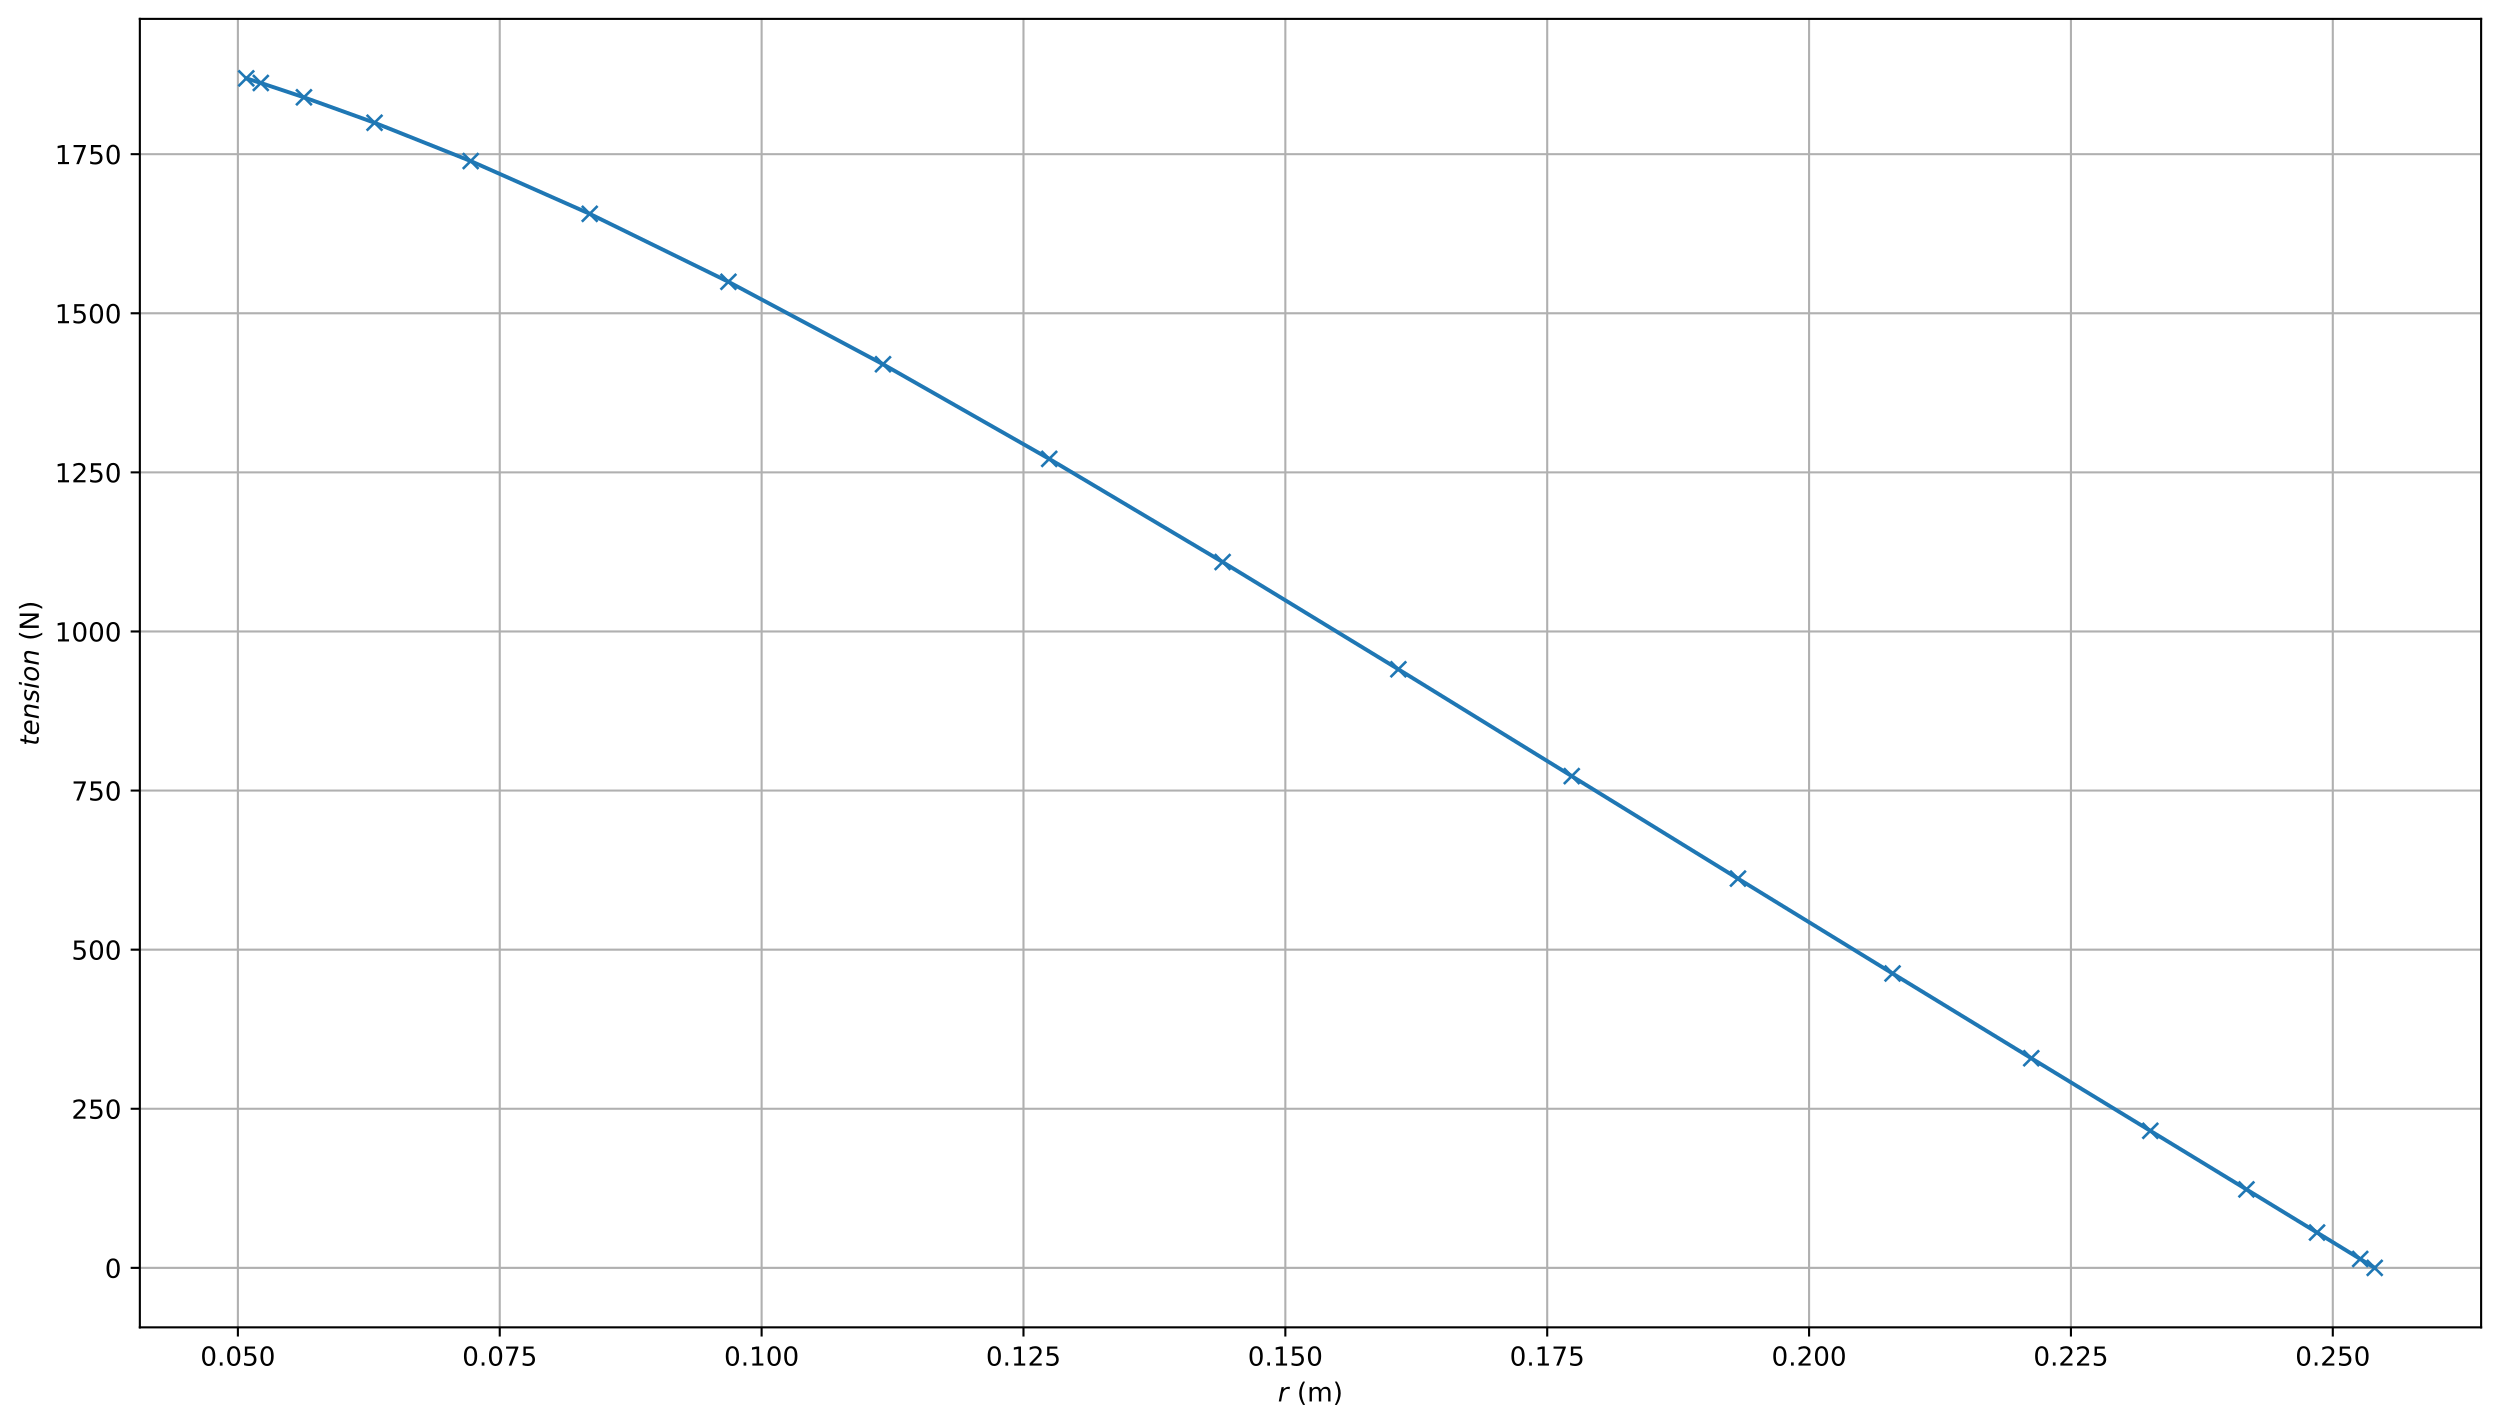
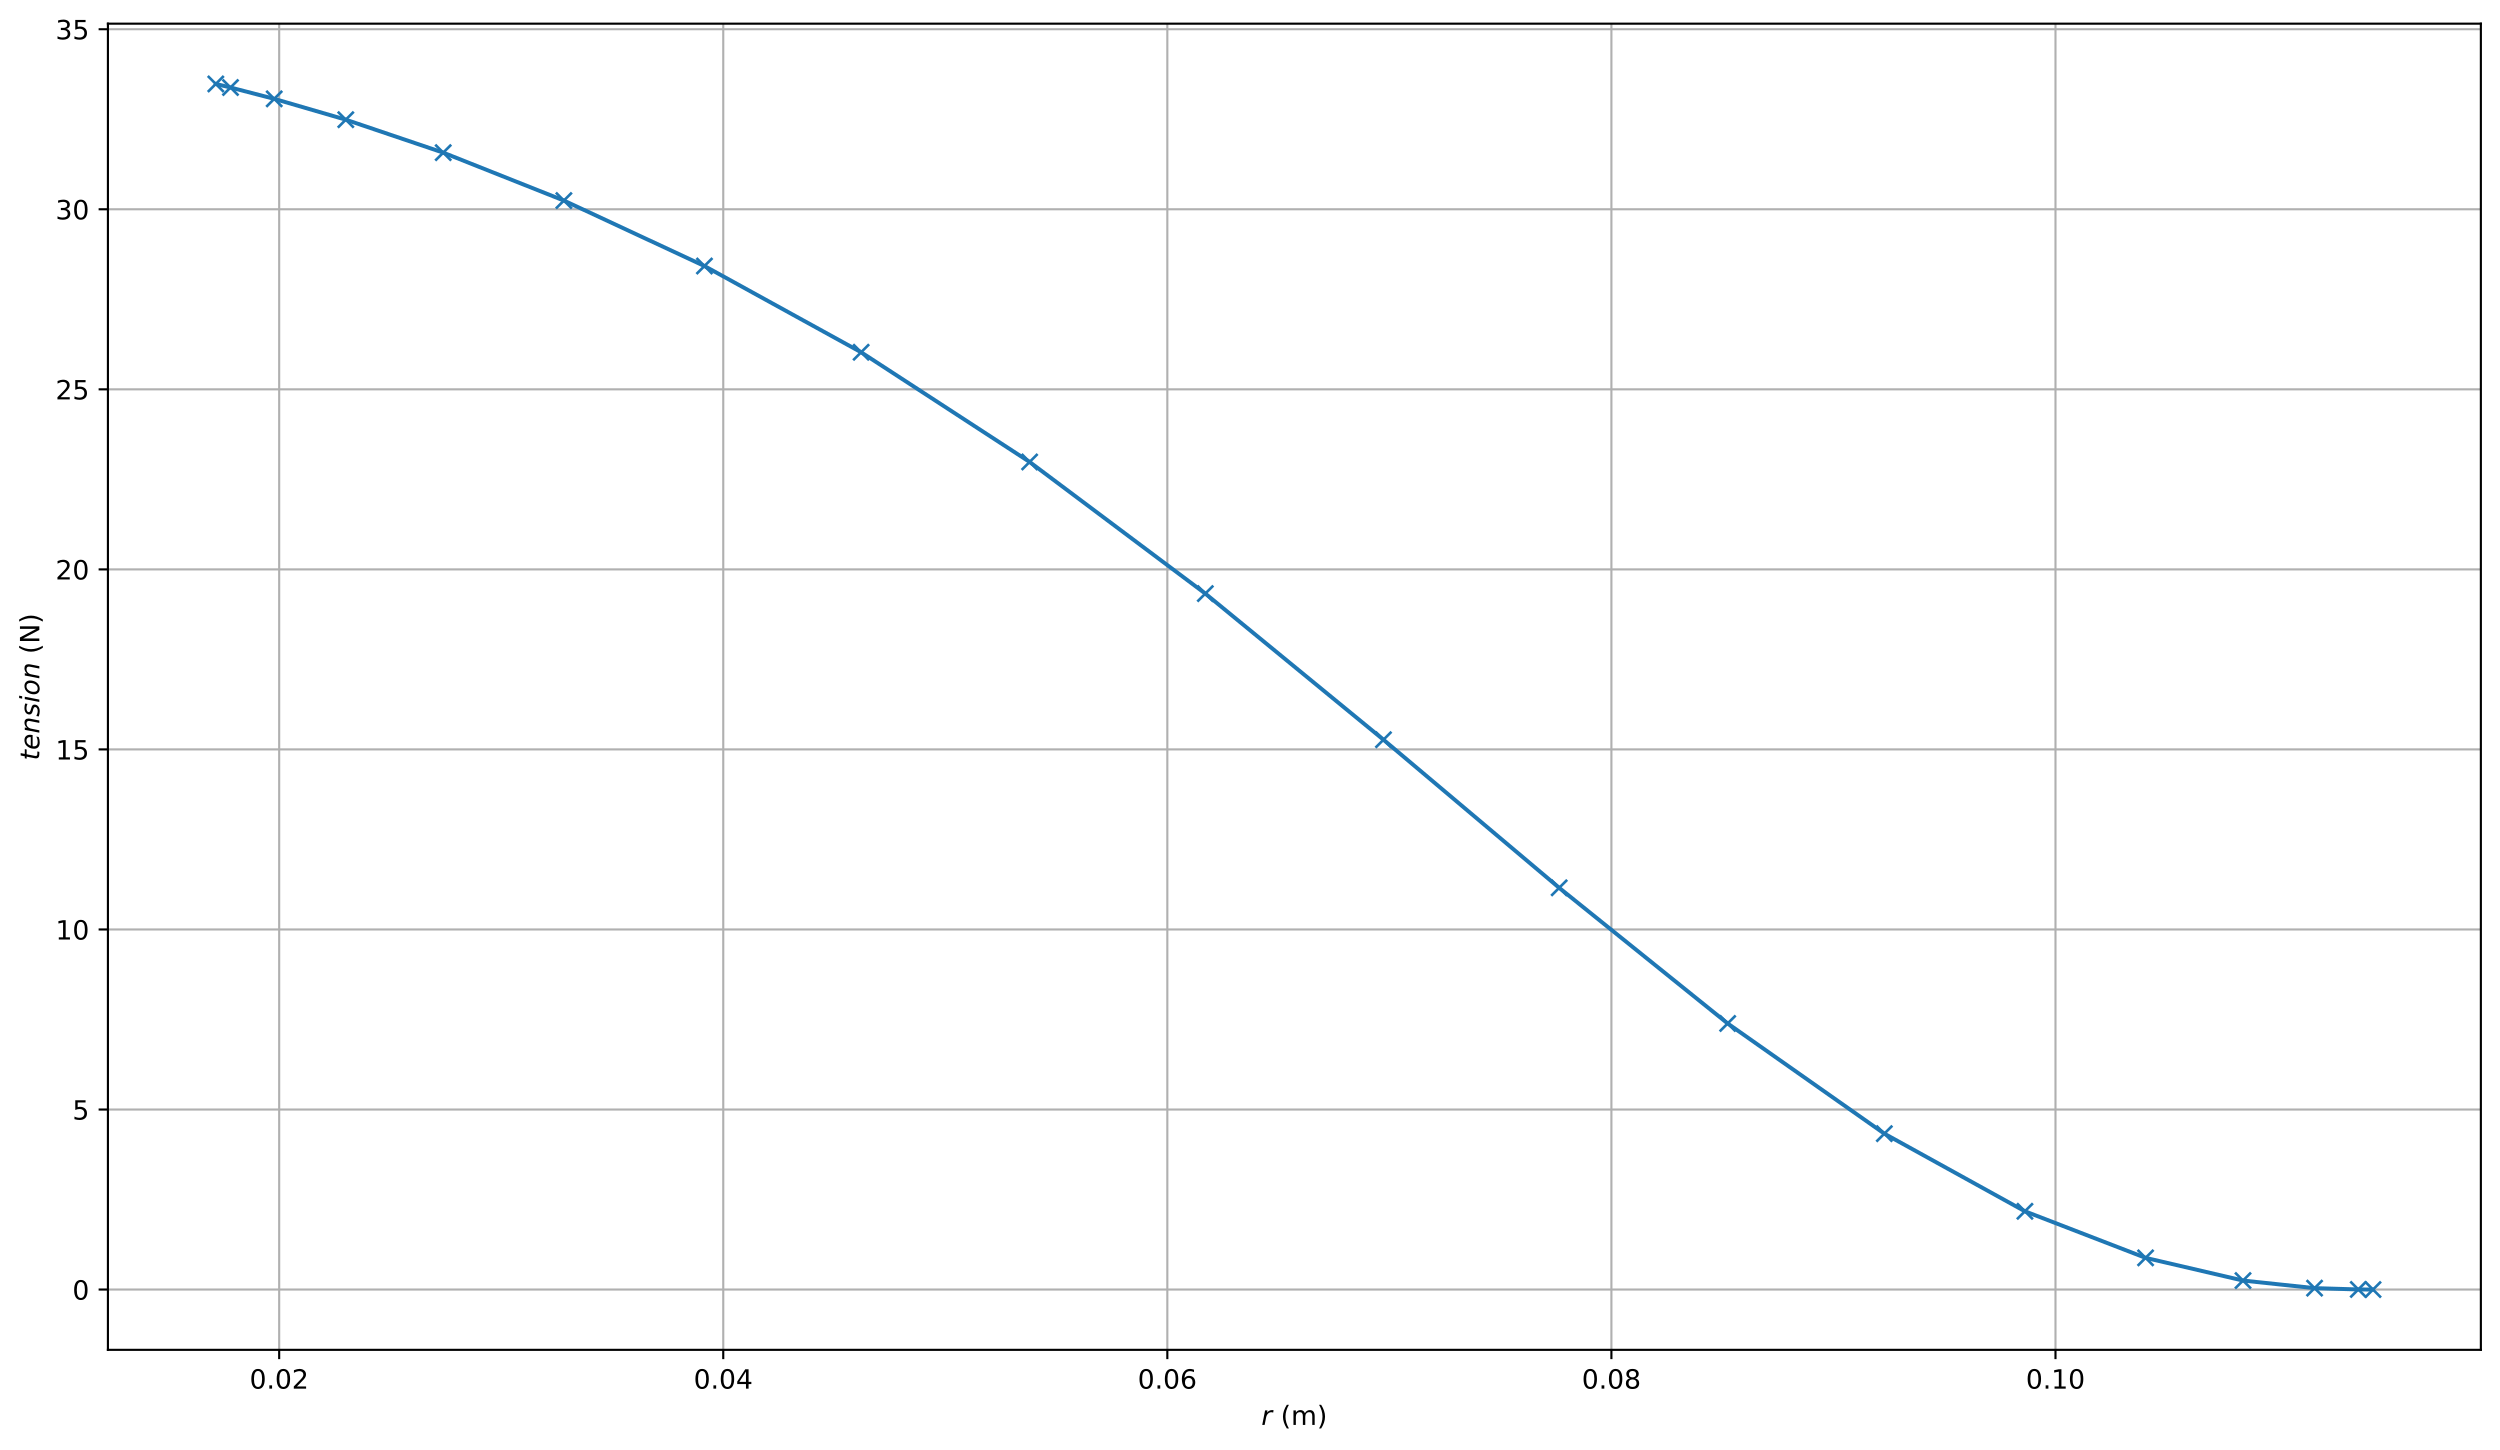
- <svg xmlns="http://www.w3.org/2000/svg" xmlns:xlink="http://www.w3.org/1999/xlink" width="953.328pt" height="543.716pt" viewBox="0 0 953.328 543.716" version="1.1">
+ <svg xmlns="http://www.w3.org/2000/svg" xmlns:xlink="http://www.w3.org/1999/xlink" width="940.603pt" height="545.422pt" viewBox="0 0 940.603 545.422" version="1.1">
  <defs>
    <style type="text/css">*{stroke-linejoin: round; stroke-linecap: butt}</style>
  </defs>
  <g id="figure_1">
    <g id="patch_1">
-       <path d="M 0 543.716  L 953.328 543.716  L 953.328 0  L 0 0  L 0 543.716  z " style="fill: none" />
+       <path d="M 0 545.422  L 940.603 545.422  L 940.603 0  L 0 0  L 0 545.422  z " style="fill: none" />
    </g>
    <g id="axes_1">
      <g id="patch_2">
-         <path d="M 53.328 506.16  L 946.128 506.16  L 946.128 7.2  L 53.328 7.2  L 53.328 506.16  z " style="fill: none" />
+         <path d="M 40.603 507.865  L 933.403 507.865  L 933.403 8.905  L 40.603 8.905  L 40.603 507.865  z " style="fill: none" />
      </g>
      <g id="matplotlib.axis_1">
        <g id="xtick_1">
          <g id="line2d_1">
-             <path d="M 90.715 506.16  L 90.715 7.2  " clip-path="url(#p36f0f9ad2c)" style="fill: none; stroke: #b0b0b0; stroke-width: 0.8; stroke-linecap: square" />
+             <path d="M 105.036 507.865  L 105.036 8.905  " clip-path="url(#pa3a17d9394)" style="fill: none; stroke: #b0b0b0; stroke-width: 0.8; stroke-linecap: square" />
          </g>
          <g id="line2d_2">
            <defs>
-               <path id="m6af237360a" d="M 0 0  L 0 3.5  " style="stroke: #000000; stroke-width: 0.8" />
+               <path id="mc85e0a5b68" d="M 0 0  L 0 3.5  " style="stroke: #000000; stroke-width: 0.8" />
            </defs>
            <g>
-               <use xlink:href="#m6af237360a" x="90.715" y="506.16" style="stroke: #000000; stroke-width: 0.8" />
+               <use xlink:href="#mc85e0a5b68" x="105.036" y="507.865" style="stroke: #000000; stroke-width: 0.8" />
            </g>
          </g>
          <g id="text_1">
-             <g transform="translate(76.40046 520.7584) scale(0.1 -0.1)">
+             <g transform="translate(93.9029 522.4639) scale(0.1 -0.1)">
              <defs>
                <path id="DejaVuSans-30" d="M 2034 4250  Q 1547 4250 1301 3770  Q 1056 3291 1056 2328  Q 1056 1369 1301 889  Q 1547 409 2034 409  Q 2525 409 2770 889  Q 3016 1369 3016 2328  Q 3016 3291 2770 3770  Q 2525 4250 2034 4250  z M 2034 4750  Q 2819 4750 3233 4129  Q 3647 3509 3647 2328  Q 3647 1150 3233 529  Q 2819 -91 2034 -91  Q 1250 -91 836 529  Q 422 1150 422 2328  Q 422 3509 836 4129  Q 1250 4750 2034 4750  z " transform="scale(0.015625)" />
                <path id="DejaVuSans-2e" d="M 684 794  L 1344 794  L 1344 0  L 684 0  L 684 794  z " transform="scale(0.015625)" />
-                 <path id="DejaVuSans-35" d="M 691 4666  L 3169 4666  L 3169 4134  L 1269 4134  L 1269 2991  Q 1406 3038 1543 3061  Q 1681 3084 1819 3084  Q 2600 3084 3056 2656  Q 3513 2228 3513 1497  Q 3513 744 3044 326  Q 2575 -91 1722 -91  Q 1428 -91 1123 -41  Q 819 9 494 109  L 494 744  Q 775 591 1075 516  Q 1375 441 1709 441  Q 2250 441 2565 725  Q 2881 1009 2881 1497  Q 2881 1984 2565 2268  Q 2250 2553 1709 2553  Q 1456 2553 1204 2497  Q 953 2441 691 2322  L 691 4666  z " transform="scale(0.015625)" />
+                 <path id="DejaVuSans-32" d="M 1228 531  L 3431 531  L 3431 0  L 469 0  L 469 531  Q 828 903 1448 1529  Q 2069 2156 2228 2338  Q 2531 2678 2651 2914  Q 2772 3150 2772 3378  Q 2772 3750 2511 3984  Q 2250 4219 1831 4219  Q 1534 4219 1204 4116  Q 875 4013 500 3803  L 500 4441  Q 881 4594 1212 4672  Q 1544 4750 1819 4750  Q 2544 4750 2975 4387  Q 3406 4025 3406 3419  Q 3406 3131 3298 2873  Q 3191 2616 2906 2266  Q 2828 2175 2409 1742  Q 1991 1309 1228 531  z " transform="scale(0.015625)" />
              </defs>
              <use xlink:href="#DejaVuSans-30" />
              <use xlink:href="#DejaVuSans-2e" transform="translate(63.62305 0)" />
              <use xlink:href="#DejaVuSans-30" transform="translate(95.41016 0)" />
-               <use xlink:href="#DejaVuSans-35" transform="translate(159.0332 0)" />
-               <use xlink:href="#DejaVuSans-30" transform="translate(222.6562 0)" />
+               <use xlink:href="#DejaVuSans-32" transform="translate(159.0332 0)" />
            </g>
          </g>
        </g>
        <g id="xtick_2">
          <g id="line2d_3">
-             <path d="M 190.571 506.16  L 190.571 7.2  " clip-path="url(#p36f0f9ad2c)" style="fill: none; stroke: #b0b0b0; stroke-width: 0.8; stroke-linecap: square" />
+             <path d="M 272.116 507.865  L 272.116 8.905  " clip-path="url(#pa3a17d9394)" style="fill: none; stroke: #b0b0b0; stroke-width: 0.8; stroke-linecap: square" />
          </g>
          <g id="line2d_4">
            <g>
-               <use xlink:href="#m6af237360a" x="190.571" y="506.16" style="stroke: #000000; stroke-width: 0.8" />
+               <use xlink:href="#mc85e0a5b68" x="272.116" y="507.865" style="stroke: #000000; stroke-width: 0.8" />
            </g>
          </g>
          <g id="text_2">
-             <g transform="translate(176.2573 520.7584) scale(0.1 -0.1)">
-               <defs>
-                 <path id="DejaVuSans-37" d="M 525 4666  L 3525 4666  L 3525 4397  L 1831 0  L 1172 0  L 2766 4134  L 525 4134  L 525 4666  z " transform="scale(0.015625)" />
+             <g transform="translate(260.9836 522.4639) scale(0.1 -0.1)">
+               <defs>
+                 <path id="DejaVuSans-34" d="M 2419 4116  L 825 1625  L 2419 1625  L 2419 4116  z M 2253 4666  L 3047 4666  L 3047 1625  L 3713 1625  L 3713 1100  L 3047 1100  L 3047 0  L 2419 0  L 2419 1100  L 313 1100  L 313 1709  L 2253 4666  z " transform="scale(0.015625)" />
              </defs>
              <use xlink:href="#DejaVuSans-30" />
              <use xlink:href="#DejaVuSans-2e" transform="translate(63.62305 0)" />
              <use xlink:href="#DejaVuSans-30" transform="translate(95.41016 0)" />
-               <use xlink:href="#DejaVuSans-37" transform="translate(159.0332 0)" />
-               <use xlink:href="#DejaVuSans-35" transform="translate(222.6562 0)" />
+               <use xlink:href="#DejaVuSans-34" transform="translate(159.0332 0)" />
            </g>
          </g>
        </g>
        <g id="xtick_3">
          <g id="line2d_5">
-             <path d="M 290.428 506.16  L 290.428 7.2  " clip-path="url(#p36f0f9ad2c)" style="fill: none; stroke: #b0b0b0; stroke-width: 0.8; stroke-linecap: square" />
+             <path d="M 439.197 507.865  L 439.197 8.905  " clip-path="url(#pa3a17d9394)" style="fill: none; stroke: #b0b0b0; stroke-width: 0.8; stroke-linecap: square" />
          </g>
          <g id="line2d_6">
            <g>
-               <use xlink:href="#m6af237360a" x="290.428" y="506.16" style="stroke: #000000; stroke-width: 0.8" />
+               <use xlink:href="#mc85e0a5b68" x="439.197" y="507.865" style="stroke: #000000; stroke-width: 0.8" />
            </g>
          </g>
          <g id="text_3">
-             <g transform="translate(276.1141 520.7584) scale(0.1 -0.1)">
+             <g transform="translate(428.0643 522.4639) scale(0.1 -0.1)">
+               <defs>
+                 <path id="DejaVuSans-36" d="M 2113 2584  Q 1688 2584 1439 2293  Q 1191 2003 1191 1497  Q 1191 994 1439 701  Q 1688 409 2113 409  Q 2538 409 2786 701  Q 3034 994 3034 1497  Q 3034 2003 2786 2293  Q 2538 2584 2113 2584  z M 3366 4563  L 3366 3988  Q 3128 4100 2886 4159  Q 2644 4219 2406 4219  Q 1781 4219 1451 3797  Q 1122 3375 1075 2522  Q 1259 2794 1537 2939  Q 1816 3084 2150 3084  Q 2853 3084 3261 2657  Q 3669 2231 3669 1497  Q 3669 778 3244 343  Q 2819 -91 2113 -91  Q 1303 -91 875 529  Q 447 1150 447 2328  Q 447 3434 972 4092  Q 1497 4750 2381 4750  Q 2619 4750 2861 4703  Q 3103 4656 3366 4563  z " transform="scale(0.015625)" />
+               </defs>
+               <use xlink:href="#DejaVuSans-30" />
+               <use xlink:href="#DejaVuSans-2e" transform="translate(63.62305 0)" />
+               <use xlink:href="#DejaVuSans-30" transform="translate(95.41016 0)" />
+               <use xlink:href="#DejaVuSans-36" transform="translate(159.0332 0)" />
+             </g>
+           </g>
+         </g>
+         <g id="xtick_4">
+           <g id="line2d_7">
+             <path d="M 606.278 507.865  L 606.278 8.905  " clip-path="url(#pa3a17d9394)" style="fill: none; stroke: #b0b0b0; stroke-width: 0.8; stroke-linecap: square" />
+           </g>
+           <g id="line2d_8">
+             <g>
+               <use xlink:href="#mc85e0a5b68" x="606.278" y="507.865" style="stroke: #000000; stroke-width: 0.8" />
+             </g>
+           </g>
+           <g id="text_4">
+             <g transform="translate(595.1451 522.4639) scale(0.1 -0.1)">
+               <defs>
+                 <path id="DejaVuSans-38" d="M 2034 2216  Q 1584 2216 1326 1975  Q 1069 1734 1069 1313  Q 1069 891 1326 650  Q 1584 409 2034 409  Q 2484 409 2743 651  Q 3003 894 3003 1313  Q 3003 1734 2745 1975  Q 2488 2216 2034 2216  z M 1403 2484  Q 997 2584 770 2862  Q 544 3141 544 3541  Q 544 4100 942 4425  Q 1341 4750 2034 4750  Q 2731 4750 3128 4425  Q 3525 4100 3525 3541  Q 3525 3141 3298 2862  Q 3072 2584 2669 2484  Q 3125 2378 3379 2068  Q 3634 1759 3634 1313  Q 3634 634 3220 271  Q 2806 -91 2034 -91  Q 1263 -91 848 271  Q 434 634 434 1313  Q 434 1759 690 2068  Q 947 2378 1403 2484  z M 1172 3481  Q 1172 3119 1398 2916  Q 1625 2713 2034 2713  Q 2441 2713 2670 2916  Q 2900 3119 2900 3481  Q 2900 3844 2670 4047  Q 2441 4250 2034 4250  Q 1625 4250 1398 4047  Q 1172 3844 1172 3481  z " transform="scale(0.015625)" />
+               </defs>
+               <use xlink:href="#DejaVuSans-30" />
+               <use xlink:href="#DejaVuSans-2e" transform="translate(63.62305 0)" />
+               <use xlink:href="#DejaVuSans-30" transform="translate(95.41016 0)" />
+               <use xlink:href="#DejaVuSans-38" transform="translate(159.0332 0)" />
+             </g>
+           </g>
+         </g>
+         <g id="xtick_5">
+           <g id="line2d_9">
+             <path d="M 773.359 507.865  L 773.359 8.905  " clip-path="url(#pa3a17d9394)" style="fill: none; stroke: #b0b0b0; stroke-width: 0.8; stroke-linecap: square" />
+           </g>
+           <g id="line2d_10">
+             <g>
+               <use xlink:href="#mc85e0a5b68" x="773.359" y="507.865" style="stroke: #000000; stroke-width: 0.8" />
+             </g>
+           </g>
+           <g id="text_5">
+             <g transform="translate(762.2258 522.4639) scale(0.1 -0.1)">
              <defs>
                <path id="DejaVuSans-31" d="M 794 531  L 1825 531  L 1825 4091  L 703 3866  L 703 4441  L 1819 4666  L 2450 4666  L 2450 531  L 3481 531  L 3481 0  L 794 0  L 794 531  z " transform="scale(0.015625)" />
              </defs>
              <use xlink:href="#DejaVuSans-30" />
              <use xlink:href="#DejaVuSans-2e" transform="translate(63.62305 0)" />
              <use xlink:href="#DejaVuSans-31" transform="translate(95.41016 0)" />
              <use xlink:href="#DejaVuSans-30" transform="translate(159.0332 0)" />
-               <use xlink:href="#DejaVuSans-30" transform="translate(222.6562 0)" />
-             </g>
-           </g>
-         </g>
-         <g id="xtick_4">
-           <g id="line2d_7">
-             <path d="M 390.285 506.16  L 390.285 7.2  " clip-path="url(#p36f0f9ad2c)" style="fill: none; stroke: #b0b0b0; stroke-width: 0.8; stroke-linecap: square" />
-           </g>
-           <g id="line2d_8">
-             <g>
-               <use xlink:href="#m6af237360a" x="390.285" y="506.16" style="stroke: #000000; stroke-width: 0.8" />
-             </g>
-           </g>
-           <g id="text_4">
-             <g transform="translate(375.971 520.7584) scale(0.1 -0.1)">
-               <defs>
-                 <path id="DejaVuSans-32" d="M 1228 531  L 3431 531  L 3431 0  L 469 0  L 469 531  Q 828 903 1448 1529  Q 2069 2156 2228 2338  Q 2531 2678 2651 2914  Q 2772 3150 2772 3378  Q 2772 3750 2511 3984  Q 2250 4219 1831 4219  Q 1534 4219 1204 4116  Q 875 4013 500 3803  L 500 4441  Q 881 4594 1212 4672  Q 1544 4750 1819 4750  Q 2544 4750 2975 4387  Q 3406 4025 3406 3419  Q 3406 3131 3298 2873  Q 3191 2616 2906 2266  Q 2828 2175 2409 1742  Q 1991 1309 1228 531  z " transform="scale(0.015625)" />
-               </defs>
-               <use xlink:href="#DejaVuSans-30" />
-               <use xlink:href="#DejaVuSans-2e" transform="translate(63.62305 0)" />
-               <use xlink:href="#DejaVuSans-31" transform="translate(95.41016 0)" />
-               <use xlink:href="#DejaVuSans-32" transform="translate(159.0332 0)" />
-               <use xlink:href="#DejaVuSans-35" transform="translate(222.6562 0)" />
-             </g>
-           </g>
-         </g>
-         <g id="xtick_5">
-           <g id="line2d_9">
-             <path d="M 490.142 506.16  L 490.142 7.2  " clip-path="url(#p36f0f9ad2c)" style="fill: none; stroke: #b0b0b0; stroke-width: 0.8; stroke-linecap: square" />
-           </g>
-           <g id="line2d_10">
-             <g>
-               <use xlink:href="#m6af237360a" x="490.142" y="506.16" style="stroke: #000000; stroke-width: 0.8" />
-             </g>
-           </g>
-           <g id="text_5">
-             <g transform="translate(475.8278 520.7584) scale(0.1 -0.1)">
-               <use xlink:href="#DejaVuSans-30" />
-               <use xlink:href="#DejaVuSans-2e" transform="translate(63.62305 0)" />
-               <use xlink:href="#DejaVuSans-31" transform="translate(95.41016 0)" />
-               <use xlink:href="#DejaVuSans-35" transform="translate(159.0332 0)" />
-               <use xlink:href="#DejaVuSans-30" transform="translate(222.6562 0)" />
-             </g>
-           </g>
-         </g>
-         <g id="xtick_6">
-           <g id="line2d_11">
-             <path d="M 589.999 506.16  L 589.999 7.2  " clip-path="url(#p36f0f9ad2c)" style="fill: none; stroke: #b0b0b0; stroke-width: 0.8; stroke-linecap: square" />
-           </g>
-           <g id="line2d_12">
-             <g>
-               <use xlink:href="#m6af237360a" x="589.999" y="506.16" style="stroke: #000000; stroke-width: 0.8" />
-             </g>
-           </g>
-           <g id="text_6">
-             <g transform="translate(575.6846 520.7584) scale(0.1 -0.1)">
-               <use xlink:href="#DejaVuSans-30" />
-               <use xlink:href="#DejaVuSans-2e" transform="translate(63.62305 0)" />
-               <use xlink:href="#DejaVuSans-31" transform="translate(95.41016 0)" />
-               <use xlink:href="#DejaVuSans-37" transform="translate(159.0332 0)" />
-               <use xlink:href="#DejaVuSans-35" transform="translate(222.6562 0)" />
-             </g>
-           </g>
-         </g>
-         <g id="xtick_7">
-           <g id="line2d_13">
-             <path d="M 689.856 506.16  L 689.856 7.2  " clip-path="url(#p36f0f9ad2c)" style="fill: none; stroke: #b0b0b0; stroke-width: 0.8; stroke-linecap: square" />
-           </g>
-           <g id="line2d_14">
-             <g>
-               <use xlink:href="#m6af237360a" x="689.856" y="506.16" style="stroke: #000000; stroke-width: 0.8" />
-             </g>
-           </g>
-           <g id="text_7">
-             <g transform="translate(675.5415 520.7584) scale(0.1 -0.1)">
-               <use xlink:href="#DejaVuSans-30" />
-               <use xlink:href="#DejaVuSans-2e" transform="translate(63.62305 0)" />
-               <use xlink:href="#DejaVuSans-32" transform="translate(95.41016 0)" />
-               <use xlink:href="#DejaVuSans-30" transform="translate(159.0332 0)" />
-               <use xlink:href="#DejaVuSans-30" transform="translate(222.6562 0)" />
-             </g>
-           </g>
-         </g>
-         <g id="xtick_8">
-           <g id="line2d_15">
-             <path d="M 789.712 506.16  L 789.712 7.2  " clip-path="url(#p36f0f9ad2c)" style="fill: none; stroke: #b0b0b0; stroke-width: 0.8; stroke-linecap: square" />
-           </g>
-           <g id="line2d_16">
-             <g>
-               <use xlink:href="#m6af237360a" x="789.712" y="506.16" style="stroke: #000000; stroke-width: 0.8" />
-             </g>
-           </g>
-           <g id="text_8">
-             <g transform="translate(775.3983 520.7584) scale(0.1 -0.1)">
-               <use xlink:href="#DejaVuSans-30" />
-               <use xlink:href="#DejaVuSans-2e" transform="translate(63.62305 0)" />
-               <use xlink:href="#DejaVuSans-32" transform="translate(95.41016 0)" />
-               <use xlink:href="#DejaVuSans-32" transform="translate(159.0332 0)" />
-               <use xlink:href="#DejaVuSans-35" transform="translate(222.6562 0)" />
-             </g>
-           </g>
-         </g>
-         <g id="xtick_9">
-           <g id="line2d_17">
-             <path d="M 889.569 506.16  L 889.569 7.2  " clip-path="url(#p36f0f9ad2c)" style="fill: none; stroke: #b0b0b0; stroke-width: 0.8; stroke-linecap: square" />
-           </g>
-           <g id="line2d_18">
-             <g>
-               <use xlink:href="#m6af237360a" x="889.569" y="506.16" style="stroke: #000000; stroke-width: 0.8" />
-             </g>
-           </g>
-           <g id="text_9">
-             <g transform="translate(875.2552 520.7584) scale(0.1 -0.1)">
-               <use xlink:href="#DejaVuSans-30" />
-               <use xlink:href="#DejaVuSans-2e" transform="translate(63.62305 0)" />
-               <use xlink:href="#DejaVuSans-32" transform="translate(95.41016 0)" />
-               <use xlink:href="#DejaVuSans-35" transform="translate(159.0332 0)" />
-               <use xlink:href="#DejaVuSans-30" transform="translate(222.6562 0)" />
-             </g>
-           </g>
-         </g>
-         <g id="text_10">
-           <g transform="translate(487.2781 534.4366) scale(0.1 -0.1)">
+             </g>
+           </g>
+         </g>
+         <g id="text_6">
+           <g transform="translate(474.5531 536.142) scale(0.1 -0.1)">
            <defs>
              <path id="DejaVuSans-Oblique-72" d="M 2853 2969  Q 2766 3016 2653 3041  Q 2541 3066 2413 3066  Q 1953 3066 1609 2717  Q 1266 2369 1153 1784  L 800 0  L 225 0  L 909 3500  L 1484 3500  L 1375 2956  Q 1603 3259 1920 3421  Q 2238 3584 2597 3584  Q 2691 3584 2781 3573  Q 2872 3563 2963 3538  L 2853 2969  z " transform="scale(0.015625)" />
              <path id="DejaVuSans-20" transform="scale(0.015625)" />
              <path id="DejaVuSans-28" d="M 1984 4856  Q 1566 4138 1362 3434  Q 1159 2731 1159 2009  Q 1159 1288 1364 580  Q 1569 -128 1984 -844  L 1484 -844  Q 1016 -109 783 600  Q 550 1309 550 2009  Q 550 2706 781 3412  Q 1013 4119 1484 4856  L 1984 4856  z " transform="scale(0.015625)" />
              <path id="DejaVuSans-6d" d="M 3328 2828  Q 3544 3216 3844 3400  Q 4144 3584 4550 3584  Q 5097 3584 5394 3201  Q 5691 2819 5691 2113  L 5691 0  L 5113 0  L 5113 2094  Q 5113 2597 4934 2840  Q 4756 3084 4391 3084  Q 3944 3084 3684 2787  Q 3425 2491 3425 1978  L 3425 0  L 2847 0  L 2847 2094  Q 2847 2600 2669 2842  Q 2491 3084 2119 3084  Q 1678 3084 1418 2786  Q 1159 2488 1159 1978  L 1159 0  L 581 0  L 581 3500  L 1159 3500  L 1159 2956  Q 1356 3278 1631 3431  Q 1906 3584 2284 3584  Q 2666 3584 2933 3390  Q 3200 3197 3328 2828  z " transform="scale(0.015625)" />
              <path id="DejaVuSans-29" d="M 513 4856  L 1013 4856  Q 1481 4119 1714 3412  Q 1947 2706 1947 2009  Q 1947 1309 1714 600  Q 1481 -109 1013 -844  L 513 -844  Q 928 -128 1133 580  Q 1338 1288 1338 2009  Q 1338 2731 1133 3434  Q 928 4138 513 4856  z " transform="scale(0.015625)" />
            </defs>
            <use xlink:href="#DejaVuSans-Oblique-72" transform="translate(0 0.125)" />
            <use xlink:href="#DejaVuSans-20" transform="translate(41.11328 0.125)" />
            <use xlink:href="#DejaVuSans-28" transform="translate(72.90039 0.125)" />
            <use xlink:href="#DejaVuSans-6d" transform="translate(111.9141 0.125)" />
            <use xlink:href="#DejaVuSans-29" transform="translate(209.3262 0.125)" />
          </g>
        </g>
      </g>
      <g id="matplotlib.axis_2">
        <g id="ytick_1">
+           <g id="line2d_11">
+             <path d="M 40.603 485.185  L 933.403 485.185  " clip-path="url(#pa3a17d9394)" style="fill: none; stroke: #b0b0b0; stroke-width: 0.8; stroke-linecap: square" />
+           </g>
+           <g id="line2d_12">
+             <defs>
+               <path id="m895e697891" d="M 0 0  L -3.5 0  " style="stroke: #000000; stroke-width: 0.8" />
+             </defs>
+             <g>
+               <use xlink:href="#m895e697891" x="40.603" y="485.185" style="stroke: #000000; stroke-width: 0.8" />
+             </g>
+           </g>
+           <g id="text_7">
+             <g transform="translate(27.24063 488.9846) scale(0.1 -0.1)">
+               <use xlink:href="#DejaVuSans-30" />
+             </g>
+           </g>
+         </g>
+         <g id="ytick_2">
+           <g id="line2d_13">
+             <path d="M 40.603 417.445  L 933.403 417.445  " clip-path="url(#pa3a17d9394)" style="fill: none; stroke: #b0b0b0; stroke-width: 0.8; stroke-linecap: square" />
+           </g>
+           <g id="line2d_14">
+             <g>
+               <use xlink:href="#m895e697891" x="40.603" y="417.445" style="stroke: #000000; stroke-width: 0.8" />
+             </g>
+           </g>
+           <g id="text_8">
+             <g transform="translate(27.24063 421.2438) scale(0.1 -0.1)">
+               <defs>
+                 <path id="DejaVuSans-35" d="M 691 4666  L 3169 4666  L 3169 4134  L 1269 4134  L 1269 2991  Q 1406 3038 1543 3061  Q 1681 3084 1819 3084  Q 2600 3084 3056 2656  Q 3513 2228 3513 1497  Q 3513 744 3044 326  Q 2575 -91 1722 -91  Q 1428 -91 1123 -41  Q 819 9 494 109  L 494 744  Q 775 591 1075 516  Q 1375 441 1709 441  Q 2250 441 2565 725  Q 2881 1009 2881 1497  Q 2881 1984 2565 2268  Q 2250 2553 1709 2553  Q 1456 2553 1204 2497  Q 953 2441 691 2322  L 691 4666  z " transform="scale(0.015625)" />
+               </defs>
+               <use xlink:href="#DejaVuSans-35" />
+             </g>
+           </g>
+         </g>
+         <g id="ytick_3">
+           <g id="line2d_15">
+             <path d="M 40.603 349.704  L 933.403 349.704  " clip-path="url(#pa3a17d9394)" style="fill: none; stroke: #b0b0b0; stroke-width: 0.8; stroke-linecap: square" />
+           </g>
+           <g id="line2d_16">
+             <g>
+               <use xlink:href="#m895e697891" x="40.603" y="349.704" style="stroke: #000000; stroke-width: 0.8" />
+             </g>
+           </g>
+           <g id="text_9">
+             <g transform="translate(20.87813 353.5029) scale(0.1 -0.1)">
+               <use xlink:href="#DejaVuSans-31" />
+               <use xlink:href="#DejaVuSans-30" transform="translate(63.62305 0)" />
+             </g>
+           </g>
+         </g>
+         <g id="ytick_4">
+           <g id="line2d_17">
+             <path d="M 40.603 281.963  L 933.403 281.963  " clip-path="url(#pa3a17d9394)" style="fill: none; stroke: #b0b0b0; stroke-width: 0.8; stroke-linecap: square" />
+           </g>
+           <g id="line2d_18">
+             <g>
+               <use xlink:href="#m895e697891" x="40.603" y="281.963" style="stroke: #000000; stroke-width: 0.8" />
+             </g>
+           </g>
+           <g id="text_10">
+             <g transform="translate(20.87813 285.762) scale(0.1 -0.1)">
+               <use xlink:href="#DejaVuSans-31" />
+               <use xlink:href="#DejaVuSans-35" transform="translate(63.62305 0)" />
+             </g>
+           </g>
+         </g>
+         <g id="ytick_5">
          <g id="line2d_19">
-             <path d="M 53.328 483.48  L 946.128 483.48  " clip-path="url(#p36f0f9ad2c)" style="fill: none; stroke: #b0b0b0; stroke-width: 0.8; stroke-linecap: square" />
+             <path d="M 40.603 214.222  L 933.403 214.222  " clip-path="url(#pa3a17d9394)" style="fill: none; stroke: #b0b0b0; stroke-width: 0.8; stroke-linecap: square" />
          </g>
          <g id="line2d_20">
-             <defs>
-               <path id="m16a3aeecc3" d="M 0 0  L -3.5 0  " style="stroke: #000000; stroke-width: 0.8" />
-             </defs>
-             <g>
-               <use xlink:href="#m16a3aeecc3" x="53.328" y="483.48" style="stroke: #000000; stroke-width: 0.8" />
+             <g>
+               <use xlink:href="#m895e697891" x="40.603" y="214.222" style="stroke: #000000; stroke-width: 0.8" />
            </g>
          </g>
          <g id="text_11">
-             <g transform="translate(39.96563 487.2792) scale(0.1 -0.1)">
-               <use xlink:href="#DejaVuSans-30" />
-             </g>
-           </g>
-         </g>
-         <g id="ytick_2">
+             <g transform="translate(20.87813 218.0211) scale(0.1 -0.1)">
+               <use xlink:href="#DejaVuSans-32" />
+               <use xlink:href="#DejaVuSans-30" transform="translate(63.62305 0)" />
+             </g>
+           </g>
+         </g>
+         <g id="ytick_6">
          <g id="line2d_21">
-             <path d="M 53.328 422.811  L 946.128 422.811  " clip-path="url(#p36f0f9ad2c)" style="fill: none; stroke: #b0b0b0; stroke-width: 0.8; stroke-linecap: square" />
+             <path d="M 40.603 146.481  L 933.403 146.481  " clip-path="url(#pa3a17d9394)" style="fill: none; stroke: #b0b0b0; stroke-width: 0.8; stroke-linecap: square" />
          </g>
          <g id="line2d_22">
            <g>
-               <use xlink:href="#m16a3aeecc3" x="53.328" y="422.811" style="stroke: #000000; stroke-width: 0.8" />
+               <use xlink:href="#m895e697891" x="40.603" y="146.481" style="stroke: #000000; stroke-width: 0.8" />
            </g>
          </g>
          <g id="text_12">
-             <g transform="translate(27.24063 426.6097) scale(0.1 -0.1)">
+             <g transform="translate(20.87813 150.2802) scale(0.1 -0.1)">
              <use xlink:href="#DejaVuSans-32" />
              <use xlink:href="#DejaVuSans-35" transform="translate(63.62305 0)" />
-               <use xlink:href="#DejaVuSans-30" transform="translate(127.2461 0)" />
-             </g>
-           </g>
-         </g>
-         <g id="ytick_3">
+             </g>
+           </g>
+         </g>
+         <g id="ytick_7">
          <g id="line2d_23">
-             <path d="M 53.328 362.141  L 946.128 362.141  " clip-path="url(#p36f0f9ad2c)" style="fill: none; stroke: #b0b0b0; stroke-width: 0.8; stroke-linecap: square" />
+             <path d="M 40.603 78.74  L 933.403 78.74  " clip-path="url(#pa3a17d9394)" style="fill: none; stroke: #b0b0b0; stroke-width: 0.8; stroke-linecap: square" />
          </g>
          <g id="line2d_24">
            <g>
-               <use xlink:href="#m16a3aeecc3" x="53.328" y="362.141" style="stroke: #000000; stroke-width: 0.8" />
+               <use xlink:href="#m895e697891" x="40.603" y="78.74" style="stroke: #000000; stroke-width: 0.8" />
            </g>
          </g>
          <g id="text_13">
-             <g transform="translate(27.24063 365.9403) scale(0.1 -0.1)">
-               <use xlink:href="#DejaVuSans-35" />
+             <g transform="translate(20.87813 82.53932) scale(0.1 -0.1)">
+               <defs>
+                 <path id="DejaVuSans-33" d="M 2597 2516  Q 3050 2419 3304 2112  Q 3559 1806 3559 1356  Q 3559 666 3084 287  Q 2609 -91 1734 -91  Q 1441 -91 1130 -33  Q 819 25 488 141  L 488 750  Q 750 597 1062 519  Q 1375 441 1716 441  Q 2309 441 2620 675  Q 2931 909 2931 1356  Q 2931 1769 2642 2001  Q 2353 2234 1838 2234  L 1294 2234  L 1294 2753  L 1863 2753  Q 2328 2753 2575 2939  Q 2822 3125 2822 3475  Q 2822 3834 2567 4026  Q 2313 4219 1838 4219  Q 1578 4219 1281 4162  Q 984 4106 628 3988  L 628 4550  Q 988 4650 1302 4700  Q 1616 4750 1894 4750  Q 2613 4750 3031 4423  Q 3450 4097 3450 3541  Q 3450 3153 3228 2886  Q 3006 2619 2597 2516  z " transform="scale(0.015625)" />
+               </defs>
+               <use xlink:href="#DejaVuSans-33" />
              <use xlink:href="#DejaVuSans-30" transform="translate(63.62305 0)" />
-               <use xlink:href="#DejaVuSans-30" transform="translate(127.2461 0)" />
-             </g>
-           </g>
-         </g>
-         <g id="ytick_4">
+             </g>
+           </g>
+         </g>
+         <g id="ytick_8">
          <g id="line2d_25">
-             <path d="M 53.328 301.472  L 946.128 301.472  " clip-path="url(#p36f0f9ad2c)" style="fill: none; stroke: #b0b0b0; stroke-width: 0.8; stroke-linecap: square" />
+             <path d="M 40.603 10.999  L 933.403 10.999  " clip-path="url(#pa3a17d9394)" style="fill: none; stroke: #b0b0b0; stroke-width: 0.8; stroke-linecap: square" />
          </g>
          <g id="line2d_26">
            <g>
-               <use xlink:href="#m16a3aeecc3" x="53.328" y="301.472" style="stroke: #000000; stroke-width: 0.8" />
+               <use xlink:href="#m895e697891" x="40.603" y="10.999" style="stroke: #000000; stroke-width: 0.8" />
            </g>
          </g>
          <g id="text_14">
-             <g transform="translate(27.24063 305.2708) scale(0.1 -0.1)">
-               <use xlink:href="#DejaVuSans-37" />
+             <g transform="translate(20.87813 14.79844) scale(0.1 -0.1)">
+               <use xlink:href="#DejaVuSans-33" />
              <use xlink:href="#DejaVuSans-35" transform="translate(63.62305 0)" />
-               <use xlink:href="#DejaVuSans-30" transform="translate(127.2461 0)" />
-             </g>
-           </g>
-         </g>
-         <g id="ytick_5">
-           <g id="line2d_27">
-             <path d="M 53.328 240.802  L 946.128 240.802  " clip-path="url(#p36f0f9ad2c)" style="fill: none; stroke: #b0b0b0; stroke-width: 0.8; stroke-linecap: square" />
-           </g>
-           <g id="line2d_28">
-             <g>
-               <use xlink:href="#m16a3aeecc3" x="53.328" y="240.802" style="stroke: #000000; stroke-width: 0.8" />
-             </g>
-           </g>
-           <g id="text_15">
-             <g transform="translate(20.87813 244.6013) scale(0.1 -0.1)">
-               <use xlink:href="#DejaVuSans-31" />
-               <use xlink:href="#DejaVuSans-30" transform="translate(63.62305 0)" />
-               <use xlink:href="#DejaVuSans-30" transform="translate(127.2461 0)" />
-               <use xlink:href="#DejaVuSans-30" transform="translate(190.8691 0)" />
-             </g>
-           </g>
-         </g>
-         <g id="ytick_6">
-           <g id="line2d_29">
-             <path d="M 53.328 180.133  L 946.128 180.133  " clip-path="url(#p36f0f9ad2c)" style="fill: none; stroke: #b0b0b0; stroke-width: 0.8; stroke-linecap: square" />
-           </g>
-           <g id="line2d_30">
-             <g>
-               <use xlink:href="#m16a3aeecc3" x="53.328" y="180.133" style="stroke: #000000; stroke-width: 0.8" />
-             </g>
-           </g>
-           <g id="text_16">
-             <g transform="translate(20.87813 183.9318) scale(0.1 -0.1)">
-               <use xlink:href="#DejaVuSans-31" />
-               <use xlink:href="#DejaVuSans-32" transform="translate(63.62305 0)" />
-               <use xlink:href="#DejaVuSans-35" transform="translate(127.2461 0)" />
-               <use xlink:href="#DejaVuSans-30" transform="translate(190.8691 0)" />
-             </g>
-           </g>
-         </g>
-         <g id="ytick_7">
-           <g id="line2d_31">
-             <path d="M 53.328 119.463  L 946.128 119.463  " clip-path="url(#p36f0f9ad2c)" style="fill: none; stroke: #b0b0b0; stroke-width: 0.8; stroke-linecap: square" />
-           </g>
-           <g id="line2d_32">
-             <g>
-               <use xlink:href="#m16a3aeecc3" x="53.328" y="119.463" style="stroke: #000000; stroke-width: 0.8" />
-             </g>
-           </g>
-           <g id="text_17">
-             <g transform="translate(20.87813 123.2624) scale(0.1 -0.1)">
-               <use xlink:href="#DejaVuSans-31" />
-               <use xlink:href="#DejaVuSans-35" transform="translate(63.62305 0)" />
-               <use xlink:href="#DejaVuSans-30" transform="translate(127.2461 0)" />
-               <use xlink:href="#DejaVuSans-30" transform="translate(190.8691 0)" />
-             </g>
-           </g>
-         </g>
-         <g id="ytick_8">
-           <g id="line2d_33">
-             <path d="M 53.328 58.794  L 946.128 58.794  " clip-path="url(#p36f0f9ad2c)" style="fill: none; stroke: #b0b0b0; stroke-width: 0.8; stroke-linecap: square" />
-           </g>
-           <g id="line2d_34">
-             <g>
-               <use xlink:href="#m16a3aeecc3" x="53.328" y="58.794" style="stroke: #000000; stroke-width: 0.8" />
-             </g>
-           </g>
-           <g id="text_18">
-             <g transform="translate(20.87813 62.59289) scale(0.1 -0.1)">
-               <use xlink:href="#DejaVuSans-31" />
-               <use xlink:href="#DejaVuSans-37" transform="translate(63.62305 0)" />
-               <use xlink:href="#DejaVuSans-35" transform="translate(127.2461 0)" />
-               <use xlink:href="#DejaVuSans-30" transform="translate(190.8691 0)" />
-             </g>
-           </g>
-         </g>
-         <g id="text_19">
-           <g transform="translate(14.79844 284.38) rotate(-90) scale(0.1 -0.1)">
+             </g>
+           </g>
+         </g>
+         <g id="text_15">
+           <g transform="translate(14.79844 286.0854) rotate(-90) scale(0.1 -0.1)">
            <defs>
              <path id="DejaVuSans-Oblique-74" d="M 2706 3500  L 2619 3053  L 1472 3053  L 1100 1153  Q 1081 1047 1072 975  Q 1063 903 1063 863  Q 1063 663 1183 572  Q 1303 481 1569 481  L 2150 481  L 2053 0  L 1503 0  Q 991 0 739 200  Q 488 400 488 806  Q 488 878 497 964  Q 506 1050 525 1153  L 897 3053  L 409 3053  L 500 3500  L 978 3500  L 1172 4494  L 1747 4494  L 1556 3500  L 2706 3500  z " transform="scale(0.015625)" />
              <path id="DejaVuSans-Oblique-65" d="M 3078 2063  Q 3088 2113 3092 2166  Q 3097 2219 3097 2272  Q 3097 2653 2873 2875  Q 2650 3097 2266 3097  Q 1838 3097 1509 2826  Q 1181 2556 1013 2059  L 3078 2063  z M 3578 1613  L 903 1613  Q 884 1494 878 1425  Q 872 1356 872 1306  Q 872 872 1139 634  Q 1406 397 1894 397  Q 2269 397 2603 481  Q 2938 566 3225 728  L 3116 159  Q 2806 34 2476 -28  Q 2147 -91 1806 -91  Q 1078 -91 686 257  Q 294 606 294 1247  Q 294 1794 489 2264  Q 684 2734 1063 3103  Q 1306 3334 1642 3459  Q 1978 3584 2356 3584  Q 2950 3584 3301 3228  Q 3653 2872 3653 2272  Q 3653 2128 3634 1964  Q 3616 1800 3578 1613  z " transform="scale(0.015625)" />
              <path id="DejaVuSans-Oblique-6e" d="M 3566 2113  L 3156 0  L 2578 0  L 2988 2091  Q 3016 2238 3031 2350  Q 3047 2463 3047 2528  Q 3047 2791 2881 2937  Q 2716 3084 2419 3084  Q 1956 3084 1622 2776  Q 1288 2469 1184 1941  L 800 0  L 225 0  L 903 3500  L 1478 3500  L 1363 2950  Q 1603 3253 1940 3418  Q 2278 3584 2650 3584  Q 3113 3584 3367 3334  Q 3622 3084 3622 2631  Q 3622 2519 3608 2391  Q 3594 2263 3566 2113  z " transform="scale(0.015625)" />
              <path id="DejaVuSans-Oblique-73" d="M 3200 3397  L 3091 2853  Q 2863 2978 2609 3040  Q 2356 3103 2088 3103  Q 1634 3103 1373 2948  Q 1113 2794 1113 2528  Q 1113 2219 1719 2053  Q 1766 2041 1788 2034  L 1972 1978  Q 2547 1819 2739 1644  Q 2931 1469 2931 1166  Q 2931 609 2489 259  Q 2047 -91 1331 -91  Q 1053 -91 747 -37  Q 441 16 72 128  L 184 722  Q 500 559 806 475  Q 1113 391 1394 391  Q 1816 391 2080 572  Q 2344 753 2344 1031  Q 2344 1331 1650 1516  L 1591 1531  L 1394 1581  Q 956 1697 753 1886  Q 550 2075 550 2369  Q 550 2928 970 3256  Q 1391 3584 2113 3584  Q 2397 3584 2667 3537  Q 2938 3491 3200 3397  z " transform="scale(0.015625)" />
              <path id="DejaVuSans-Oblique-69" d="M 1172 4863  L 1747 4863  L 1606 4134  L 1031 4134  L 1172 4863  z M 909 3500  L 1484 3500  L 800 0  L 225 0  L 909 3500  z " transform="scale(0.015625)" />
              <path id="DejaVuSans-Oblique-6f" d="M 1625 -91  Q 1009 -91 651 289  Q 294 669 294 1325  Q 294 1706 417 2101  Q 541 2497 738 2766  Q 1047 3184 1428 3384  Q 1809 3584 2291 3584  Q 2888 3584 3255 3212  Q 3622 2841 3622 2241  Q 3622 1825 3500 1412  Q 3378 1000 3181 728  Q 2875 309 2494 109  Q 2113 -91 1625 -91  z M 891 1344  Q 891 869 1089 633  Q 1288 397 1691 397  Q 2269 397 2648 901  Q 3028 1406 3028 2181  Q 3028 2634 2825 2865  Q 2622 3097 2228 3097  Q 1903 3097 1650 2945  Q 1397 2794 1197 2484  Q 1050 2253 970 1956  Q 891 1659 891 1344  z " transform="scale(0.015625)" />
              <path id="DejaVuSans-4e" d="M 628 4666  L 1478 4666  L 3547 763  L 3547 4666  L 4159 4666  L 4159 0  L 3309 0  L 1241 3903  L 1241 0  L 628 0  L 628 4666  z " transform="scale(0.015625)" />
            </defs>
            <use xlink:href="#DejaVuSans-Oblique-74" transform="translate(0 0.015625)" />
            <use xlink:href="#DejaVuSans-Oblique-65" transform="translate(39.20898 0.015625)" />
            <use xlink:href="#DejaVuSans-Oblique-6e" transform="translate(100.7324 0.015625)" />
            <use xlink:href="#DejaVuSans-Oblique-73" transform="translate(164.1113 0.015625)" />
            <use xlink:href="#DejaVuSans-Oblique-69" transform="translate(216.2109 0.015625)" />
            <use xlink:href="#DejaVuSans-Oblique-6f" transform="translate(243.9941 0.015625)" />
            <use xlink:href="#DejaVuSans-Oblique-6e" transform="translate(305.1758 0.015625)" />
            <use xlink:href="#DejaVuSans-20" transform="translate(368.5547 0.015625)" />
            <use xlink:href="#DejaVuSans-28" transform="translate(400.3418 0.015625)" />
            <use xlink:href="#DejaVuSans-4e" transform="translate(439.3555 0.015625)" />
            <use xlink:href="#DejaVuSans-29" transform="translate(514.1602 0.015625)" />
          </g>
        </g>
      </g>
-       <g id="line2d_35">
-         <path d="M 93.91 29.88  L 99.445 31.639  L 115.898 37.109  L 142.822 46.807  L 179.481 61.415  L 224.875 81.54  L 277.767 107.456  L 336.713 138.897  L 400.106 174.984  L 466.216 214.321  L 533.24 255.217  L 599.351 295.961  L 662.743 335.038  L 721.69 371.219  L 774.581 403.538  L 819.976 431.209  L 856.635 453.56  L 883.558 470.009  L 900.011 480.085  L 905.546 483.48  " clip-path="url(#p36f0f9ad2c)" style="fill: none; stroke: #1f77b4; stroke-width: 1.5; stroke-linecap: square" />
+       <g id="line2d_27">
+         <path d="M 81.185 31.585  L 86.72 32.928  L 103.173 37.194  L 130.097 45.032  L 166.756 57.433  L 212.15 75.459  L 265.042 100.087  L 323.988 132.533  L 387.381 173.808  L 453.491 223.336  L 520.515 278.314  L 586.626 334.034  L 650.018 385.07  L 708.965 426.528  L 761.856 455.738  L 807.251 473.259  L 843.91 481.8  L 870.833 484.65  L 887.286 485.143  L 892.821 485.185  " clip-path="url(#pa3a17d9394)" style="fill: none; stroke: #1f77b4; stroke-width: 1.5; stroke-linecap: square" />
        <defs>
-           <path id="mbde2fc8cb5" d="M -3 3  L 3 -3  M -3 -3  L 3 3  " style="stroke: #1f77b4" />
+           <path id="m5771c98088" d="M -3 3  L 3 -3  M -3 -3  L 3 3  " style="stroke: #1f77b4" />
        </defs>
-         <g clip-path="url(#p36f0f9ad2c)">
-           <use xlink:href="#mbde2fc8cb5" x="93.91" y="29.88" style="fill: #1f77b4; stroke: #1f77b4" />
-           <use xlink:href="#mbde2fc8cb5" x="99.445" y="31.639" style="fill: #1f77b4; stroke: #1f77b4" />
-           <use xlink:href="#mbde2fc8cb5" x="115.898" y="37.109" style="fill: #1f77b4; stroke: #1f77b4" />
-           <use xlink:href="#mbde2fc8cb5" x="142.822" y="46.807" style="fill: #1f77b4; stroke: #1f77b4" />
-           <use xlink:href="#mbde2fc8cb5" x="179.481" y="61.415" style="fill: #1f77b4; stroke: #1f77b4" />
-           <use xlink:href="#mbde2fc8cb5" x="224.875" y="81.54" style="fill: #1f77b4; stroke: #1f77b4" />
-           <use xlink:href="#mbde2fc8cb5" x="277.767" y="107.456" style="fill: #1f77b4; stroke: #1f77b4" />
-           <use xlink:href="#mbde2fc8cb5" x="336.713" y="138.897" style="fill: #1f77b4; stroke: #1f77b4" />
-           <use xlink:href="#mbde2fc8cb5" x="400.106" y="174.984" style="fill: #1f77b4; stroke: #1f77b4" />
-           <use xlink:href="#mbde2fc8cb5" x="466.216" y="214.321" style="fill: #1f77b4; stroke: #1f77b4" />
-           <use xlink:href="#mbde2fc8cb5" x="533.24" y="255.217" style="fill: #1f77b4; stroke: #1f77b4" />
-           <use xlink:href="#mbde2fc8cb5" x="599.351" y="295.961" style="fill: #1f77b4; stroke: #1f77b4" />
-           <use xlink:href="#mbde2fc8cb5" x="662.743" y="335.038" style="fill: #1f77b4; stroke: #1f77b4" />
-           <use xlink:href="#mbde2fc8cb5" x="721.69" y="371.219" style="fill: #1f77b4; stroke: #1f77b4" />
-           <use xlink:href="#mbde2fc8cb5" x="774.581" y="403.538" style="fill: #1f77b4; stroke: #1f77b4" />
-           <use xlink:href="#mbde2fc8cb5" x="819.976" y="431.209" style="fill: #1f77b4; stroke: #1f77b4" />
-           <use xlink:href="#mbde2fc8cb5" x="856.635" y="453.56" style="fill: #1f77b4; stroke: #1f77b4" />
-           <use xlink:href="#mbde2fc8cb5" x="883.558" y="470.009" style="fill: #1f77b4; stroke: #1f77b4" />
-           <use xlink:href="#mbde2fc8cb5" x="900.011" y="480.085" style="fill: #1f77b4; stroke: #1f77b4" />
-           <use xlink:href="#mbde2fc8cb5" x="905.546" y="483.48" style="fill: #1f77b4; stroke: #1f77b4" />
+         <g clip-path="url(#pa3a17d9394)">
+           <use xlink:href="#m5771c98088" x="81.185" y="31.585" style="fill: #1f77b4; stroke: #1f77b4" />
+           <use xlink:href="#m5771c98088" x="86.72" y="32.928" style="fill: #1f77b4; stroke: #1f77b4" />
+           <use xlink:href="#m5771c98088" x="103.173" y="37.194" style="fill: #1f77b4; stroke: #1f77b4" />
+           <use xlink:href="#m5771c98088" x="130.097" y="45.032" style="fill: #1f77b4; stroke: #1f77b4" />
+           <use xlink:href="#m5771c98088" x="166.756" y="57.433" style="fill: #1f77b4; stroke: #1f77b4" />
+           <use xlink:href="#m5771c98088" x="212.15" y="75.459" style="fill: #1f77b4; stroke: #1f77b4" />
+           <use xlink:href="#m5771c98088" x="265.042" y="100.087" style="fill: #1f77b4; stroke: #1f77b4" />
+           <use xlink:href="#m5771c98088" x="323.988" y="132.533" style="fill: #1f77b4; stroke: #1f77b4" />
+           <use xlink:href="#m5771c98088" x="387.381" y="173.808" style="fill: #1f77b4; stroke: #1f77b4" />
+           <use xlink:href="#m5771c98088" x="453.491" y="223.336" style="fill: #1f77b4; stroke: #1f77b4" />
+           <use xlink:href="#m5771c98088" x="520.515" y="278.314" style="fill: #1f77b4; stroke: #1f77b4" />
+           <use xlink:href="#m5771c98088" x="586.626" y="334.034" style="fill: #1f77b4; stroke: #1f77b4" />
+           <use xlink:href="#m5771c98088" x="650.018" y="385.07" style="fill: #1f77b4; stroke: #1f77b4" />
+           <use xlink:href="#m5771c98088" x="708.965" y="426.528" style="fill: #1f77b4; stroke: #1f77b4" />
+           <use xlink:href="#m5771c98088" x="761.856" y="455.738" style="fill: #1f77b4; stroke: #1f77b4" />
+           <use xlink:href="#m5771c98088" x="807.251" y="473.259" style="fill: #1f77b4; stroke: #1f77b4" />
+           <use xlink:href="#m5771c98088" x="843.91" y="481.8" style="fill: #1f77b4; stroke: #1f77b4" />
+           <use xlink:href="#m5771c98088" x="870.833" y="484.65" style="fill: #1f77b4; stroke: #1f77b4" />
+           <use xlink:href="#m5771c98088" x="887.286" y="485.143" style="fill: #1f77b4; stroke: #1f77b4" />
+           <use xlink:href="#m5771c98088" x="892.821" y="485.185" style="fill: #1f77b4; stroke: #1f77b4" />
        </g>
      </g>
      <g id="patch_3">
-         <path d="M 53.328 506.16  L 53.328 7.2  " style="fill: none; stroke: #000000; stroke-width: 0.8; stroke-linejoin: miter; stroke-linecap: square" />
+         <path d="M 40.603 507.865  L 40.603 8.905  " style="fill: none; stroke: #000000; stroke-width: 0.8; stroke-linejoin: miter; stroke-linecap: square" />
      </g>
      <g id="patch_4">
-         <path d="M 946.128 506.16  L 946.128 7.2  " style="fill: none; stroke: #000000; stroke-width: 0.8; stroke-linejoin: miter; stroke-linecap: square" />
+         <path d="M 933.403 507.865  L 933.403 8.905  " style="fill: none; stroke: #000000; stroke-width: 0.8; stroke-linejoin: miter; stroke-linecap: square" />
      </g>
      <g id="patch_5">
-         <path d="M 53.328 506.16  L 946.128 506.16  " style="fill: none; stroke: #000000; stroke-width: 0.8; stroke-linejoin: miter; stroke-linecap: square" />
+         <path d="M 40.603 507.865  L 933.403 507.865  " style="fill: none; stroke: #000000; stroke-width: 0.8; stroke-linejoin: miter; stroke-linecap: square" />
      </g>
      <g id="patch_6">
-         <path d="M 53.328 7.2  L 946.128 7.2  " style="fill: none; stroke: #000000; stroke-width: 0.8; stroke-linejoin: miter; stroke-linecap: square" />
+         <path d="M 40.603 8.905  L 933.403 8.905  " style="fill: none; stroke: #000000; stroke-width: 0.8; stroke-linejoin: miter; stroke-linecap: square" />
      </g>
    </g>
  </g>
  <defs>
-     <clipPath id="p36f0f9ad2c">
-       <rect x="53.328" y="7.2" width="892.8" height="498.96" />
+     <clipPath id="pa3a17d9394">
+       <rect x="40.603" y="8.905" width="892.8" height="498.96" />
    </clipPath>
  </defs>
</svg>
